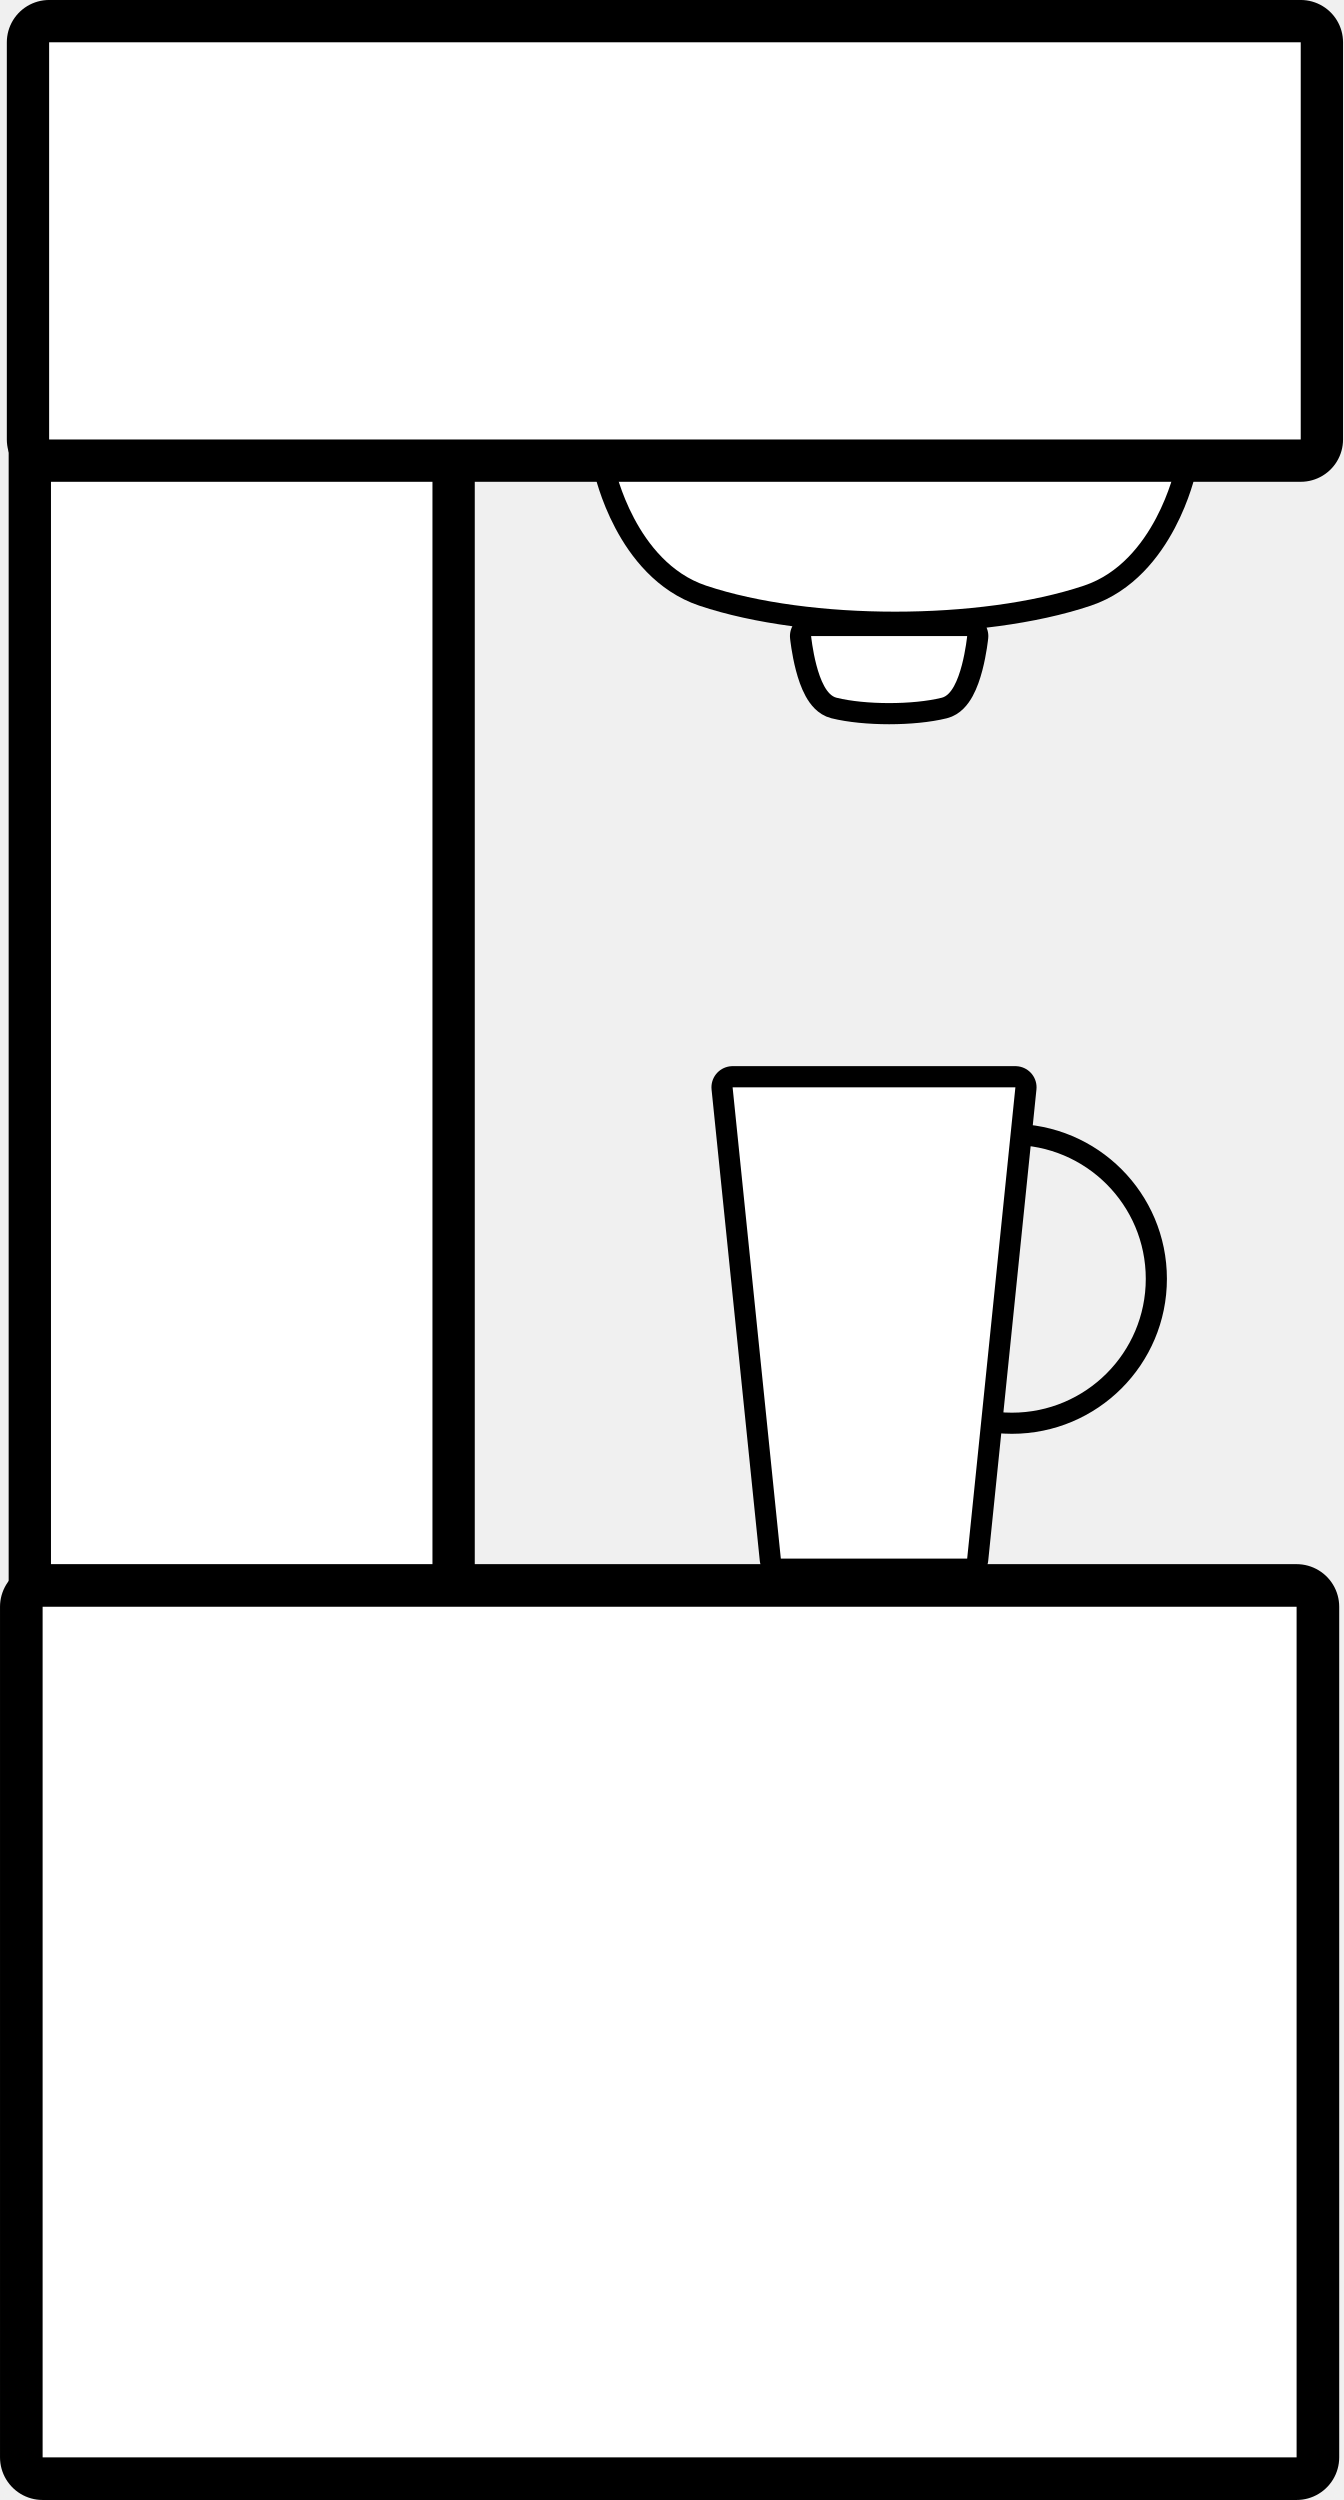
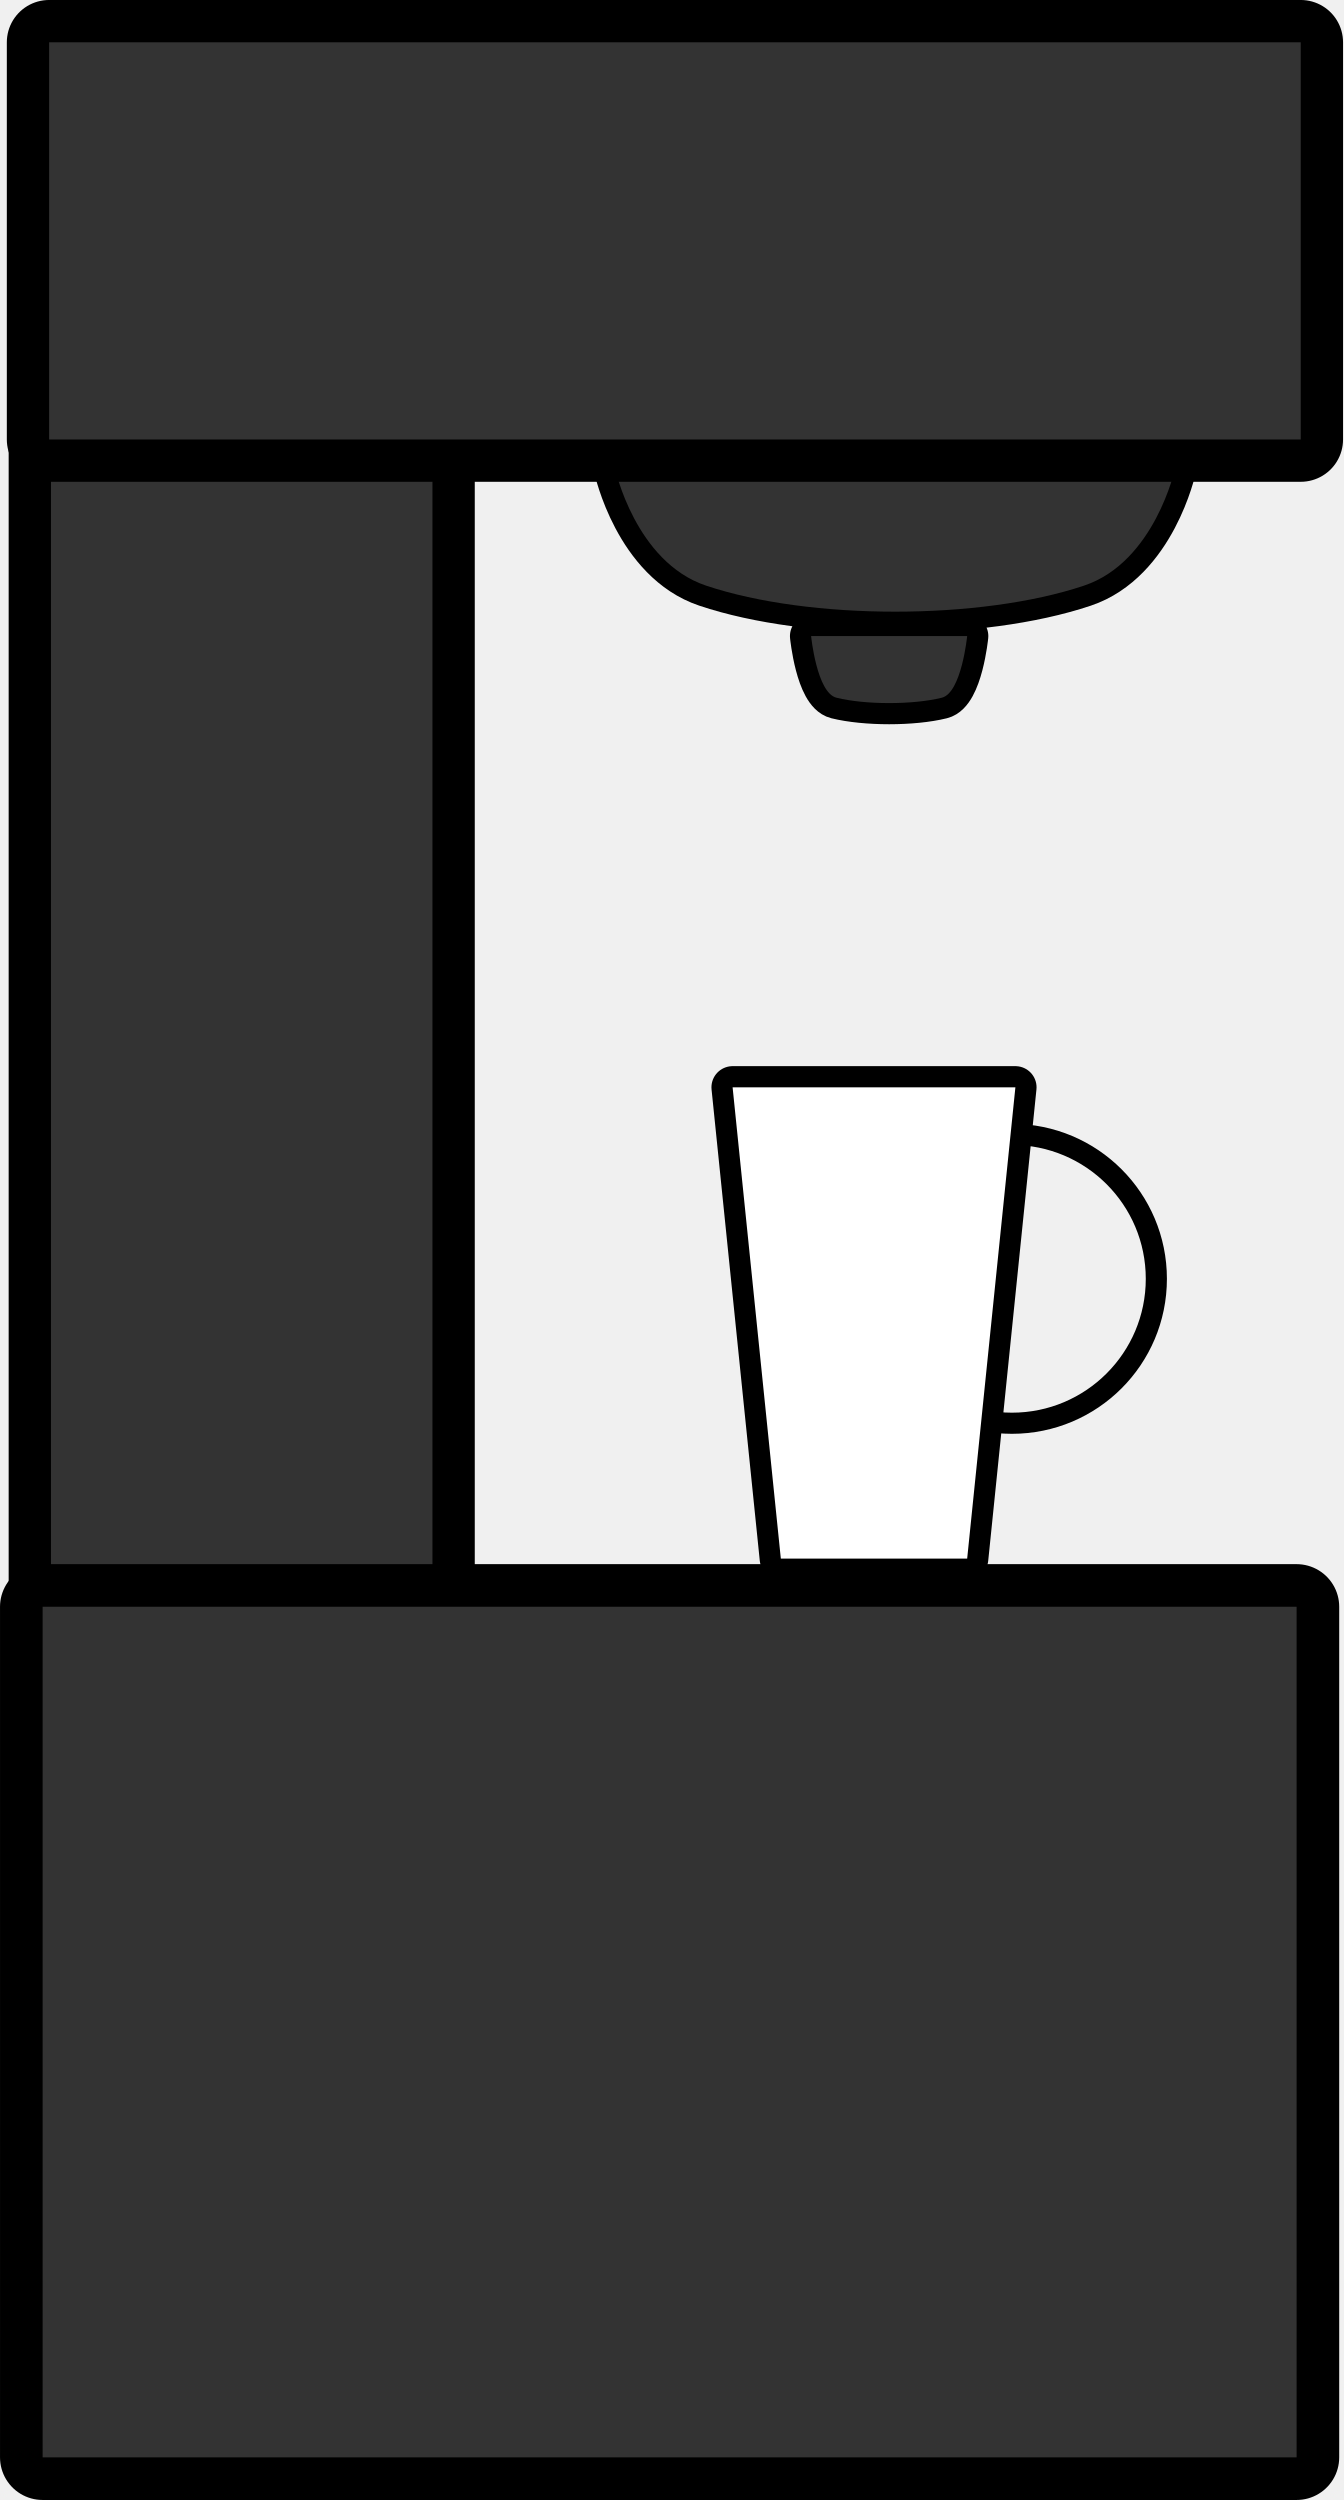
<svg xmlns="http://www.w3.org/2000/svg" width="27.013mm" height="50.284mm" viewBox="0 0 27.013 50.284" version="1.1" id="svg1">
  <defs id="defs1" />
  <g id="layer1" transform="translate(-29.82174,-92.7294)">
    <circle style="fill:none;stroke:#000000;stroke-width:0.425;stroke-linecap:round;stroke-linejoin:round;stroke-dasharray:none;paint-order:markers stroke fill" id="path5" cx="50.175" cy="118.451" r="2.905" />
-     <rect style="fill:#ffffff;stroke:#000000;stroke-width:1.702;stroke-linecap:round;stroke-linejoin:round;stroke-dasharray:none;paint-order:markers stroke fill" id="rect2" width="7.673" height="31.152" x="30.847" y="93.617" />
-     <path id="rect6" style="fill:#ffffff;stroke:#000000;stroke-width:0.851;stroke-linecap:round;stroke-linejoin:round;stroke-dasharray:none;paint-order:markers stroke fill" d="m 42.193,102.155 c 0,0 0.408,1.876 1.829,2.353 2.085,0.699 5.52,0.699 7.605,0 1.421,-0.477 1.829,-2.353 1.829,-2.353 z m 3.943,3.368 c 0,0 0.114,1.142 0.51,1.24 0.581,0.144 1.538,0.144 2.119,0 0.396,-0.098 0.51,-1.24 0.51,-1.24 z" />
-     <rect style="fill:#ffffff;stroke:#000000;stroke-width:1.702;stroke-linecap:round;stroke-linejoin:round;stroke-dasharray:none;paint-order:markers stroke fill" id="rect3" width="25.174" height="7.989" x="30.81" y="93.58" />
-     <rect style="fill:#ffffff;stroke:#000000;stroke-width:1.714;stroke-linecap:round;stroke-linejoin:round;stroke-dasharray:none;paint-order:markers stroke fill" id="rect4" width="25.222" height="17.109" x="30.679" y="125.047" />
+     <rect style="fill:#333333;stroke:#000000;stroke-width:1.702;stroke-linecap:round;stroke-linejoin:round;stroke-dasharray:none;paint-order:markers stroke fill" id="rect2" width="7.673" height="31.152" x="30.847" y="93.617" />
+     <path id="rect6" style="fill:#333333;stroke:#000000;stroke-width:0.851;stroke-linecap:round;stroke-linejoin:round;stroke-dasharray:none;paint-order:markers stroke fill" d="m 42.193,102.155 c 0,0 0.408,1.876 1.829,2.353 2.085,0.699 5.52,0.699 7.605,0 1.421,-0.477 1.829,-2.353 1.829,-2.353 z m 3.943,3.368 c 0,0 0.114,1.142 0.51,1.24 0.581,0.144 1.538,0.144 2.119,0 0.396,-0.098 0.51,-1.24 0.51,-1.24 z" />
+     <rect style="fill:#333333;stroke:#000000;stroke-width:1.702;stroke-linecap:round;stroke-linejoin:round;stroke-dasharray:none;paint-order:markers stroke fill" id="rect3" width="25.174" height="7.989" x="30.81" y="93.58" />
+     <rect style="fill:#333333;stroke:#000000;stroke-width:1.714;stroke-linecap:round;stroke-linejoin:round;stroke-dasharray:none;paint-order:markers stroke fill" id="rect4" width="25.222" height="17.109" x="30.679" y="125.047" />
    <path id="rect5" style="fill:#ffffff;stroke:#000000;stroke-width:0.851;stroke-linecap:round;stroke-linejoin:round;stroke-dasharray:none;paint-order:markers stroke fill" d="m 44.557,114.599 h 5.688 l -0.97,9.48 h -3.748 z" />
  </g>
</svg>
